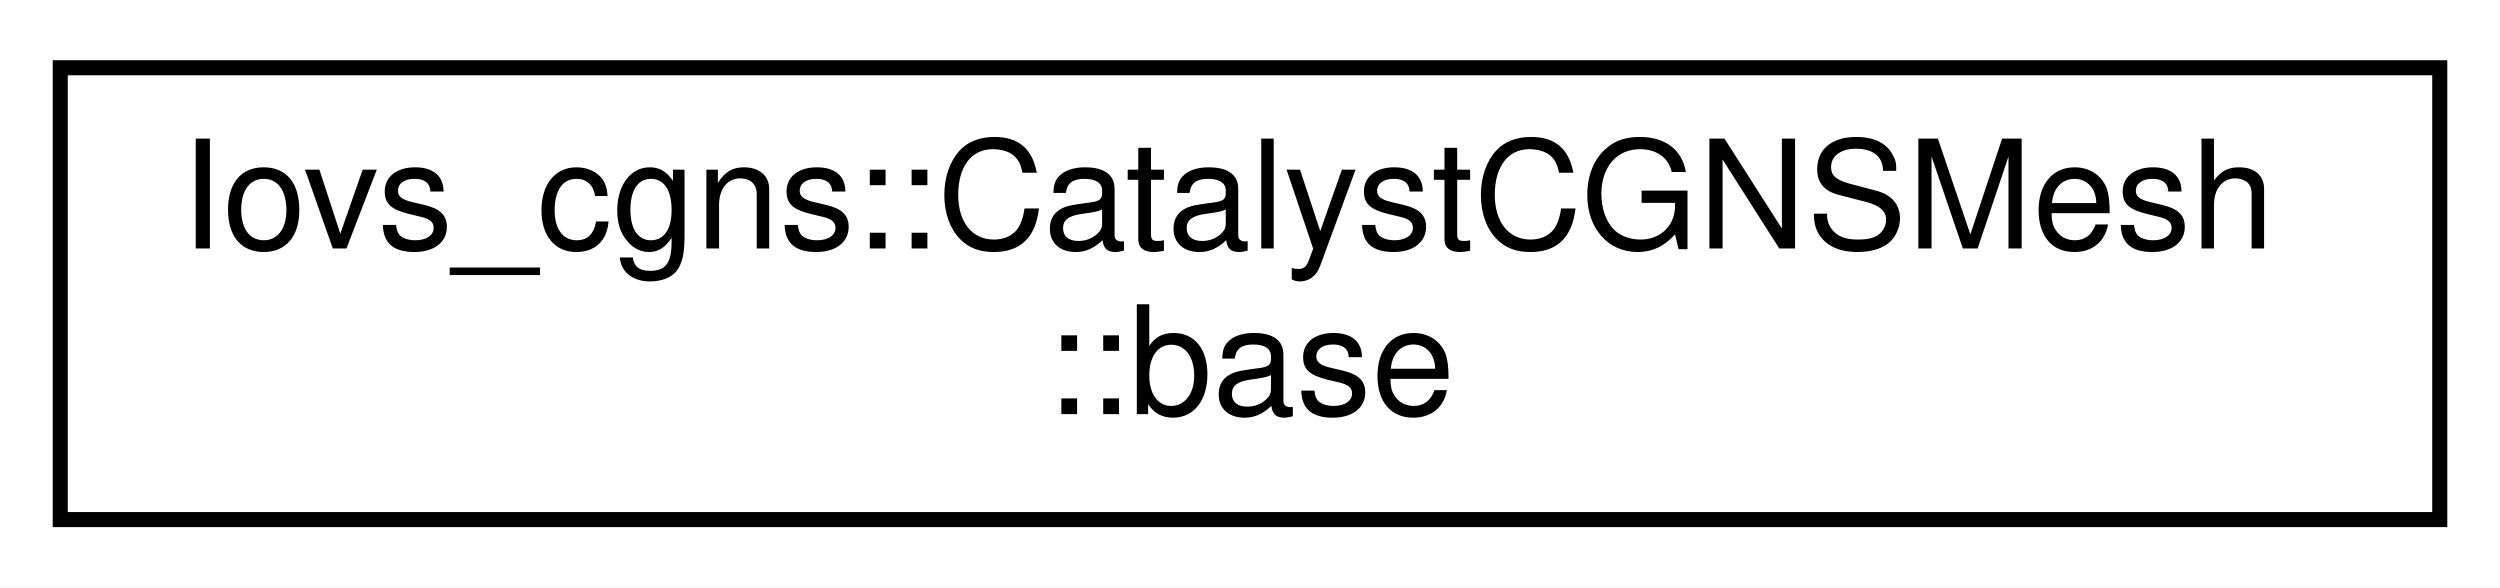
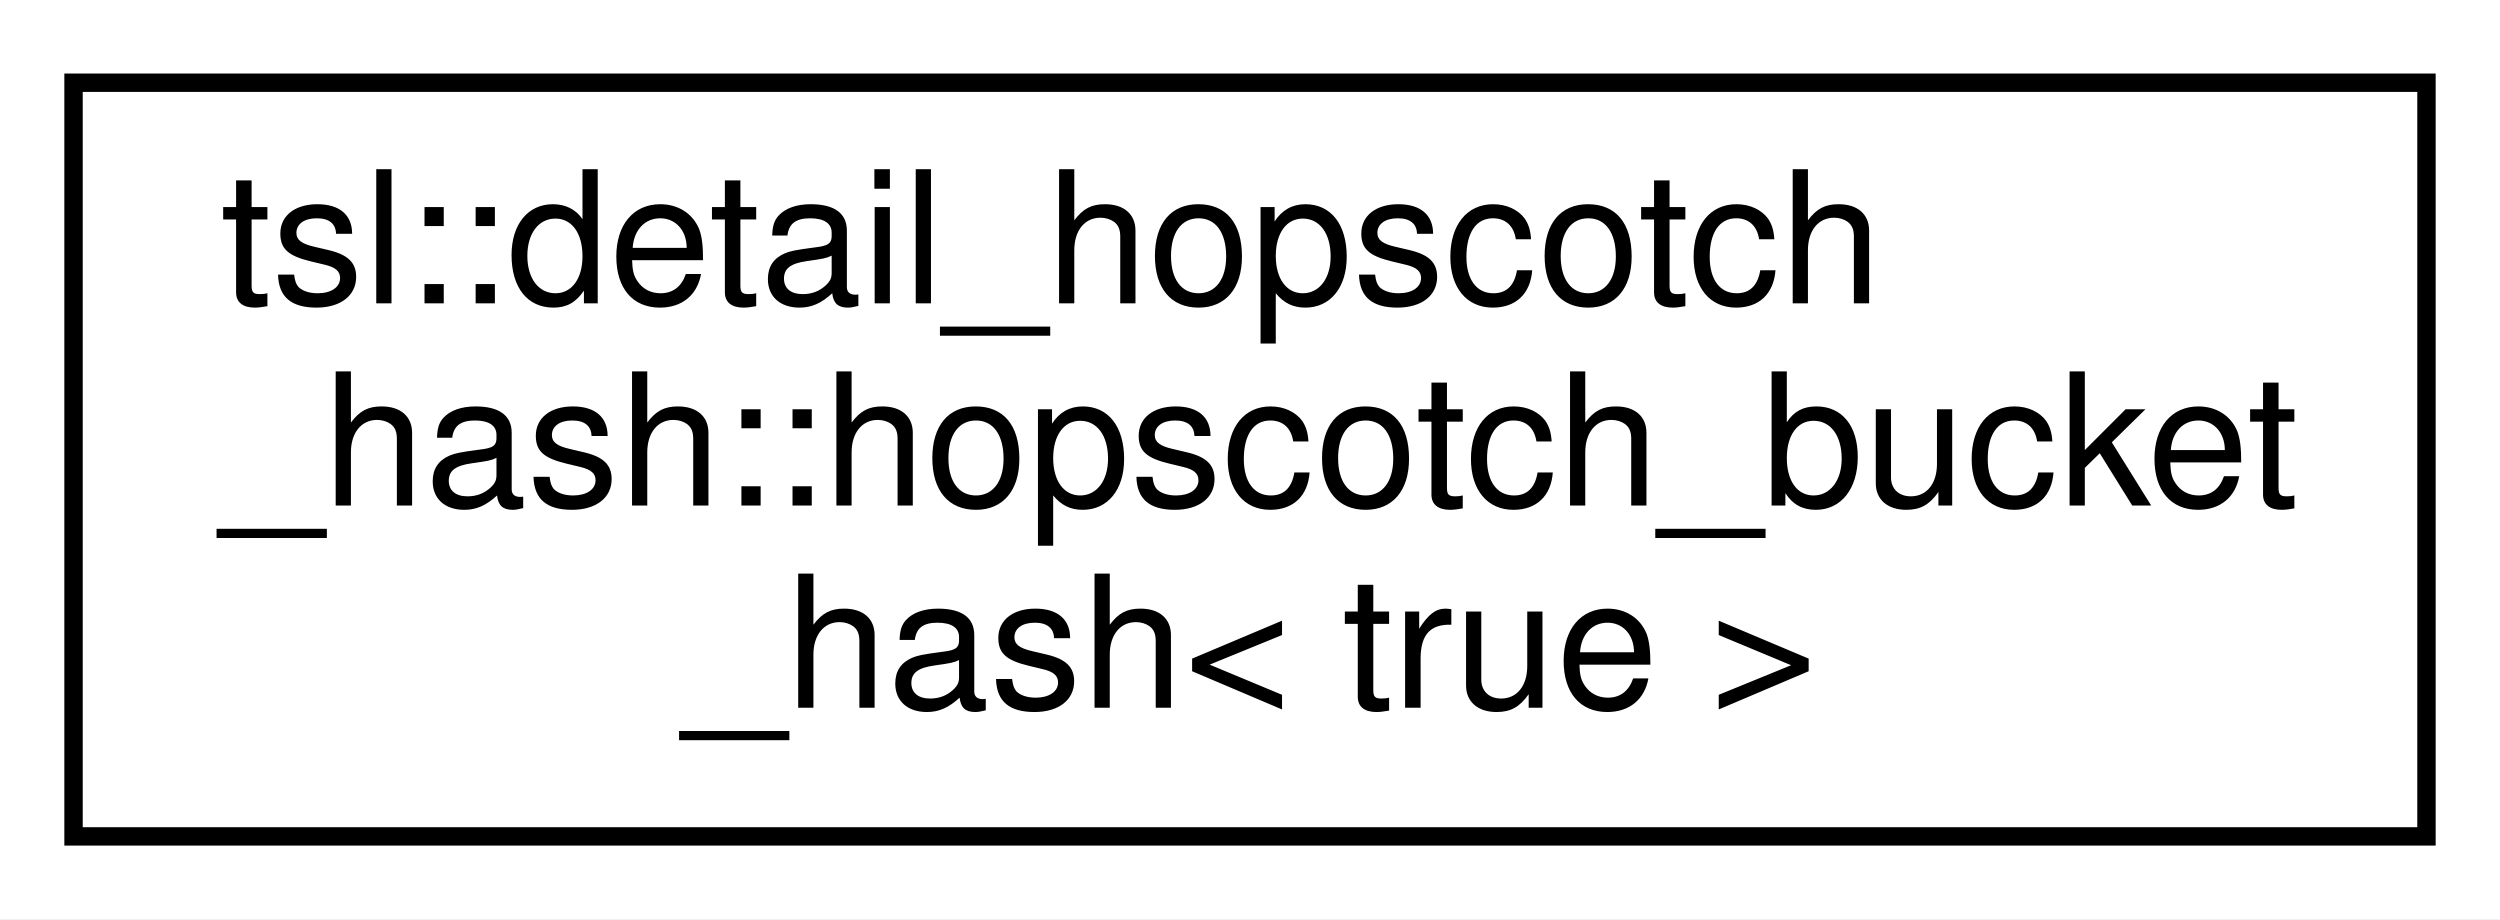
- <svg xmlns="http://www.w3.org/2000/svg" xmlns:xlink="http://www.w3.org/1999/xlink" width="166pt" height="39pt" viewBox="0.00 0.00 166.00 39.00">
-   <g id="graph0" class="graph" transform="scale(1 1) rotate(0) translate(4 35)">
-     <polygon fill="white" stroke="transparent" points="-4,4 -4,-35 162,-35 162,4 -4,4" />
+ <svg xmlns="http://www.w3.org/2000/svg" xmlns:xlink="http://www.w3.org/1999/xlink" width="136pt" height="50pt" viewBox="0.00 0.00 136.00 50.00">
+   <g id="graph0" class="graph" transform="scale(1 1) rotate(0) translate(4 46)">
+     <polygon fill="white" stroke="transparent" points="-4,4 -4,-46 132,-46 132,4 -4,4" />
    <g id="node1" class="node">
      <g id="a_node1">
-         <a xlink:href="structIovs__cgns_1_1CatalystCGNSMesh_1_1base.html" target="_top" xlink:title=" ">
-           <polygon fill="white" stroke="black" points="0,-0.5 0,-30.5 158,-30.5 158,-0.5 0,-0.5" />
-           <text text-anchor="start" x="8" y="-18.5" font-family="Helvetica,sans-Serif" font-size="10.00">Iovs_cgns::CatalystCGNSMesh</text>
-           <text text-anchor="middle" x="79" y="-7.5" font-family="Helvetica,sans-Serif" font-size="10.00">::base</text>
+         <a xlink:href="classtsl_1_1detail__hopscotch__hash_1_1hopscotch__bucket__hash_3_01true_01_4.html" target="_top" xlink:title=" ">
+           <polygon fill="white" stroke="black" points="0,-0.5 0,-41.5 128,-41.5 128,-0.5 0,-0.5" />
+           <text text-anchor="start" x="8" y="-29.5" font-family="Helvetica,sans-Serif" font-size="10.00">tsl::detail_hopscotch</text>
+           <text text-anchor="start" x="8" y="-18.5" font-family="Helvetica,sans-Serif" font-size="10.00">_hash::hopscotch_bucket</text>
+           <text text-anchor="middle" x="64" y="-7.5" font-family="Helvetica,sans-Serif" font-size="10.00">_hash&lt; true &gt;</text>
        </a>
      </g>
    </g>
  </g>
</svg>
